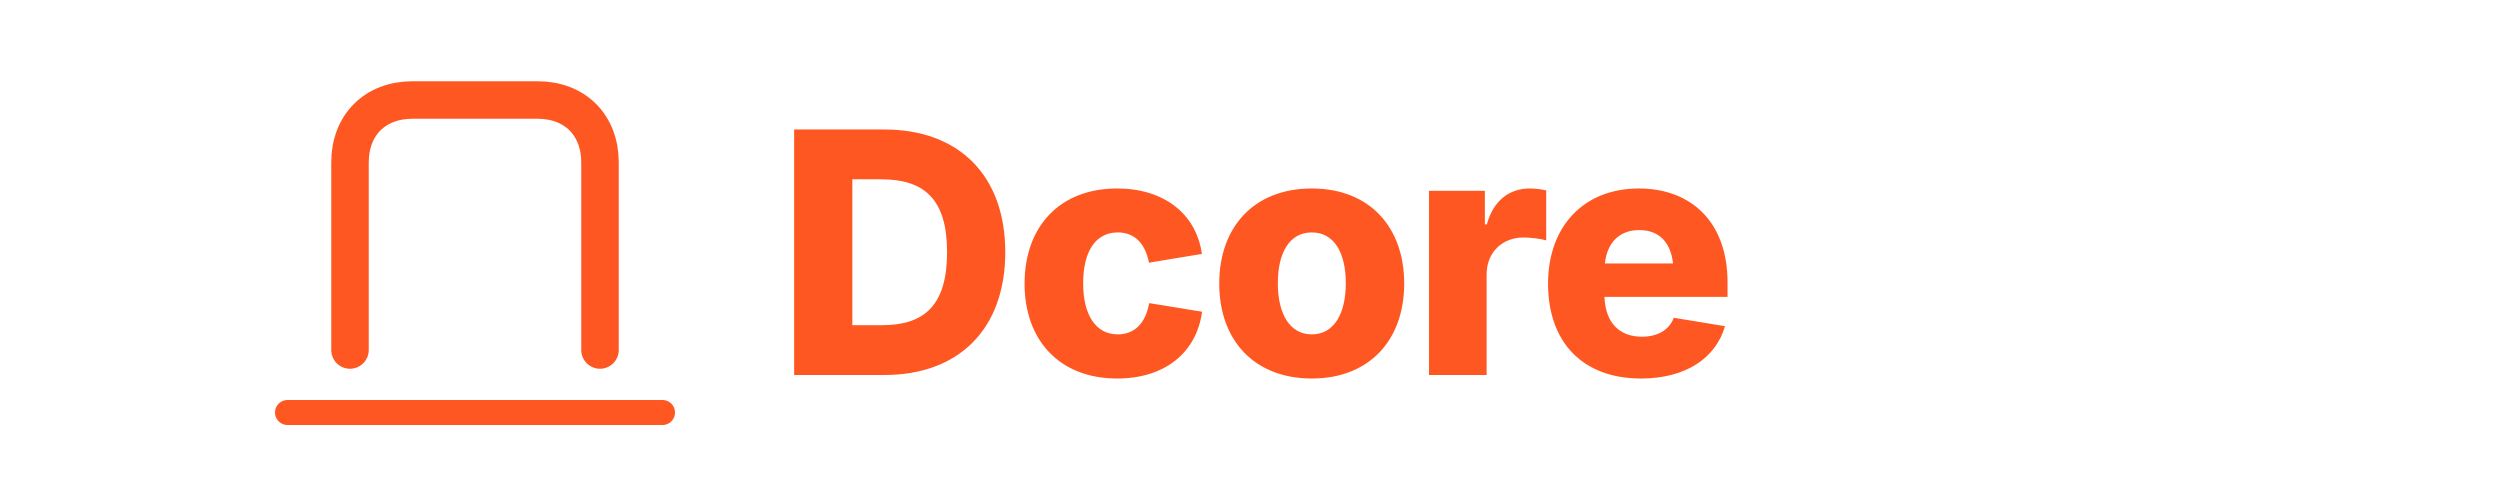
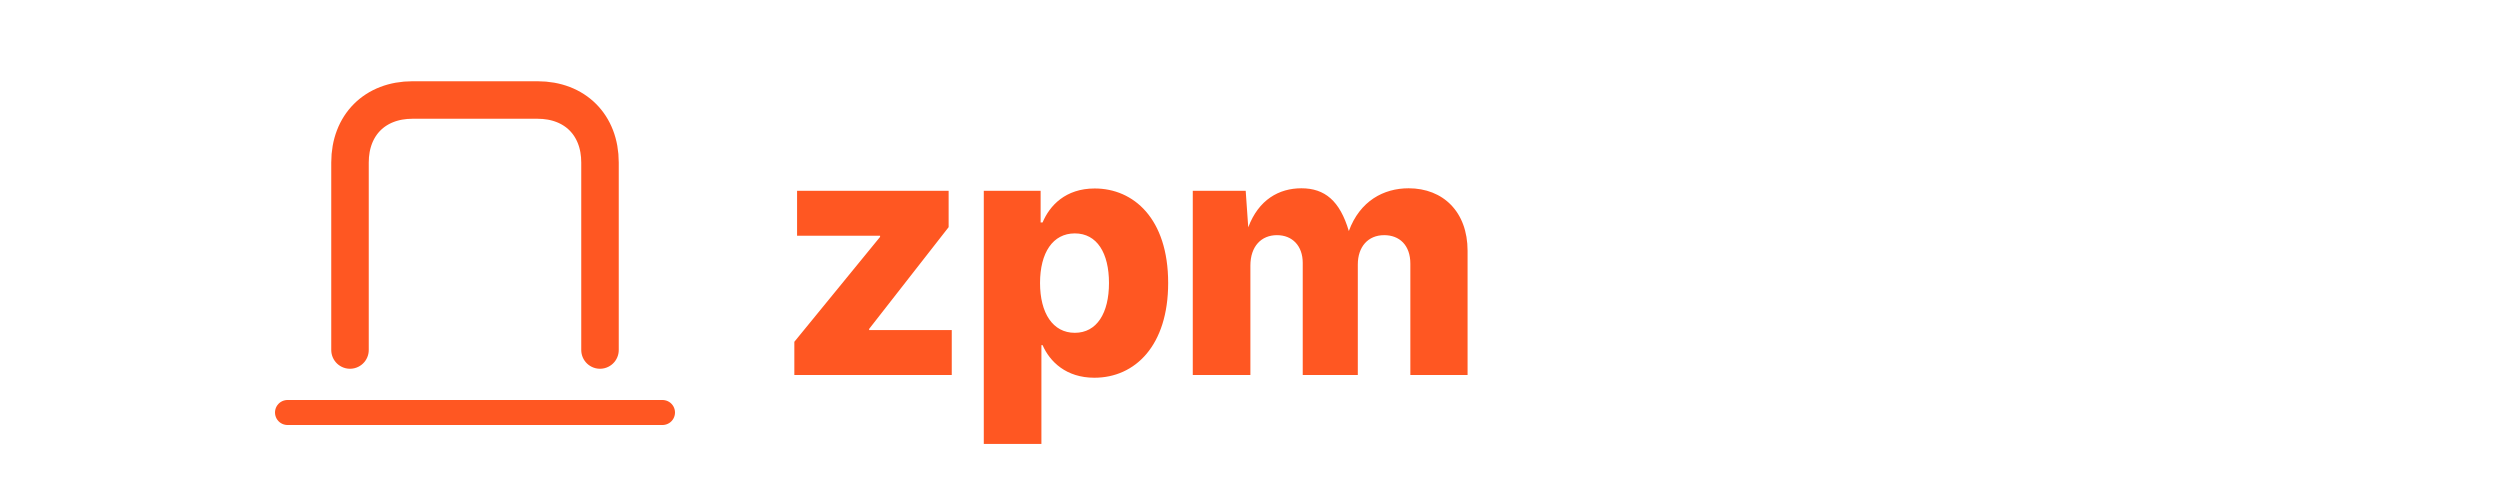
<svg xmlns="http://www.w3.org/2000/svg" width="200" height="40" viewBox="0 0 200 40">
  <g transform="translate(20, 0)">
    <path d="M8 28V13C8 10 10 8 13 8H23C26 8 28 10 28 13V28" fill="none" stroke="#FF5722" stroke-width="3" stroke-linecap="round" />
    <path d="M3 33H33" stroke="#FF5722" stroke-width="2" stroke-linecap="round" />
-     <text x="42" y="30" font-family="Inter, -apple-system, BlinkMacSystemFont, 'Segoe UI', Roboto, Helvetica, Arial, sans-serif" font-weight="800" font-size="27" letter-spacing="-0.5" fill="#FF5722">Dcore</text>
+     <text x="42" y="30" font-family="Inter, -apple-system, BlinkMacSystemFont, 'Segoe UI', Roboto, Helvetica, Arial, sans-serif" font-weight="800" font-size="27" letter-spacing="-0.5" fill="#FF5722">zpm</text>
  </g>
</svg>
